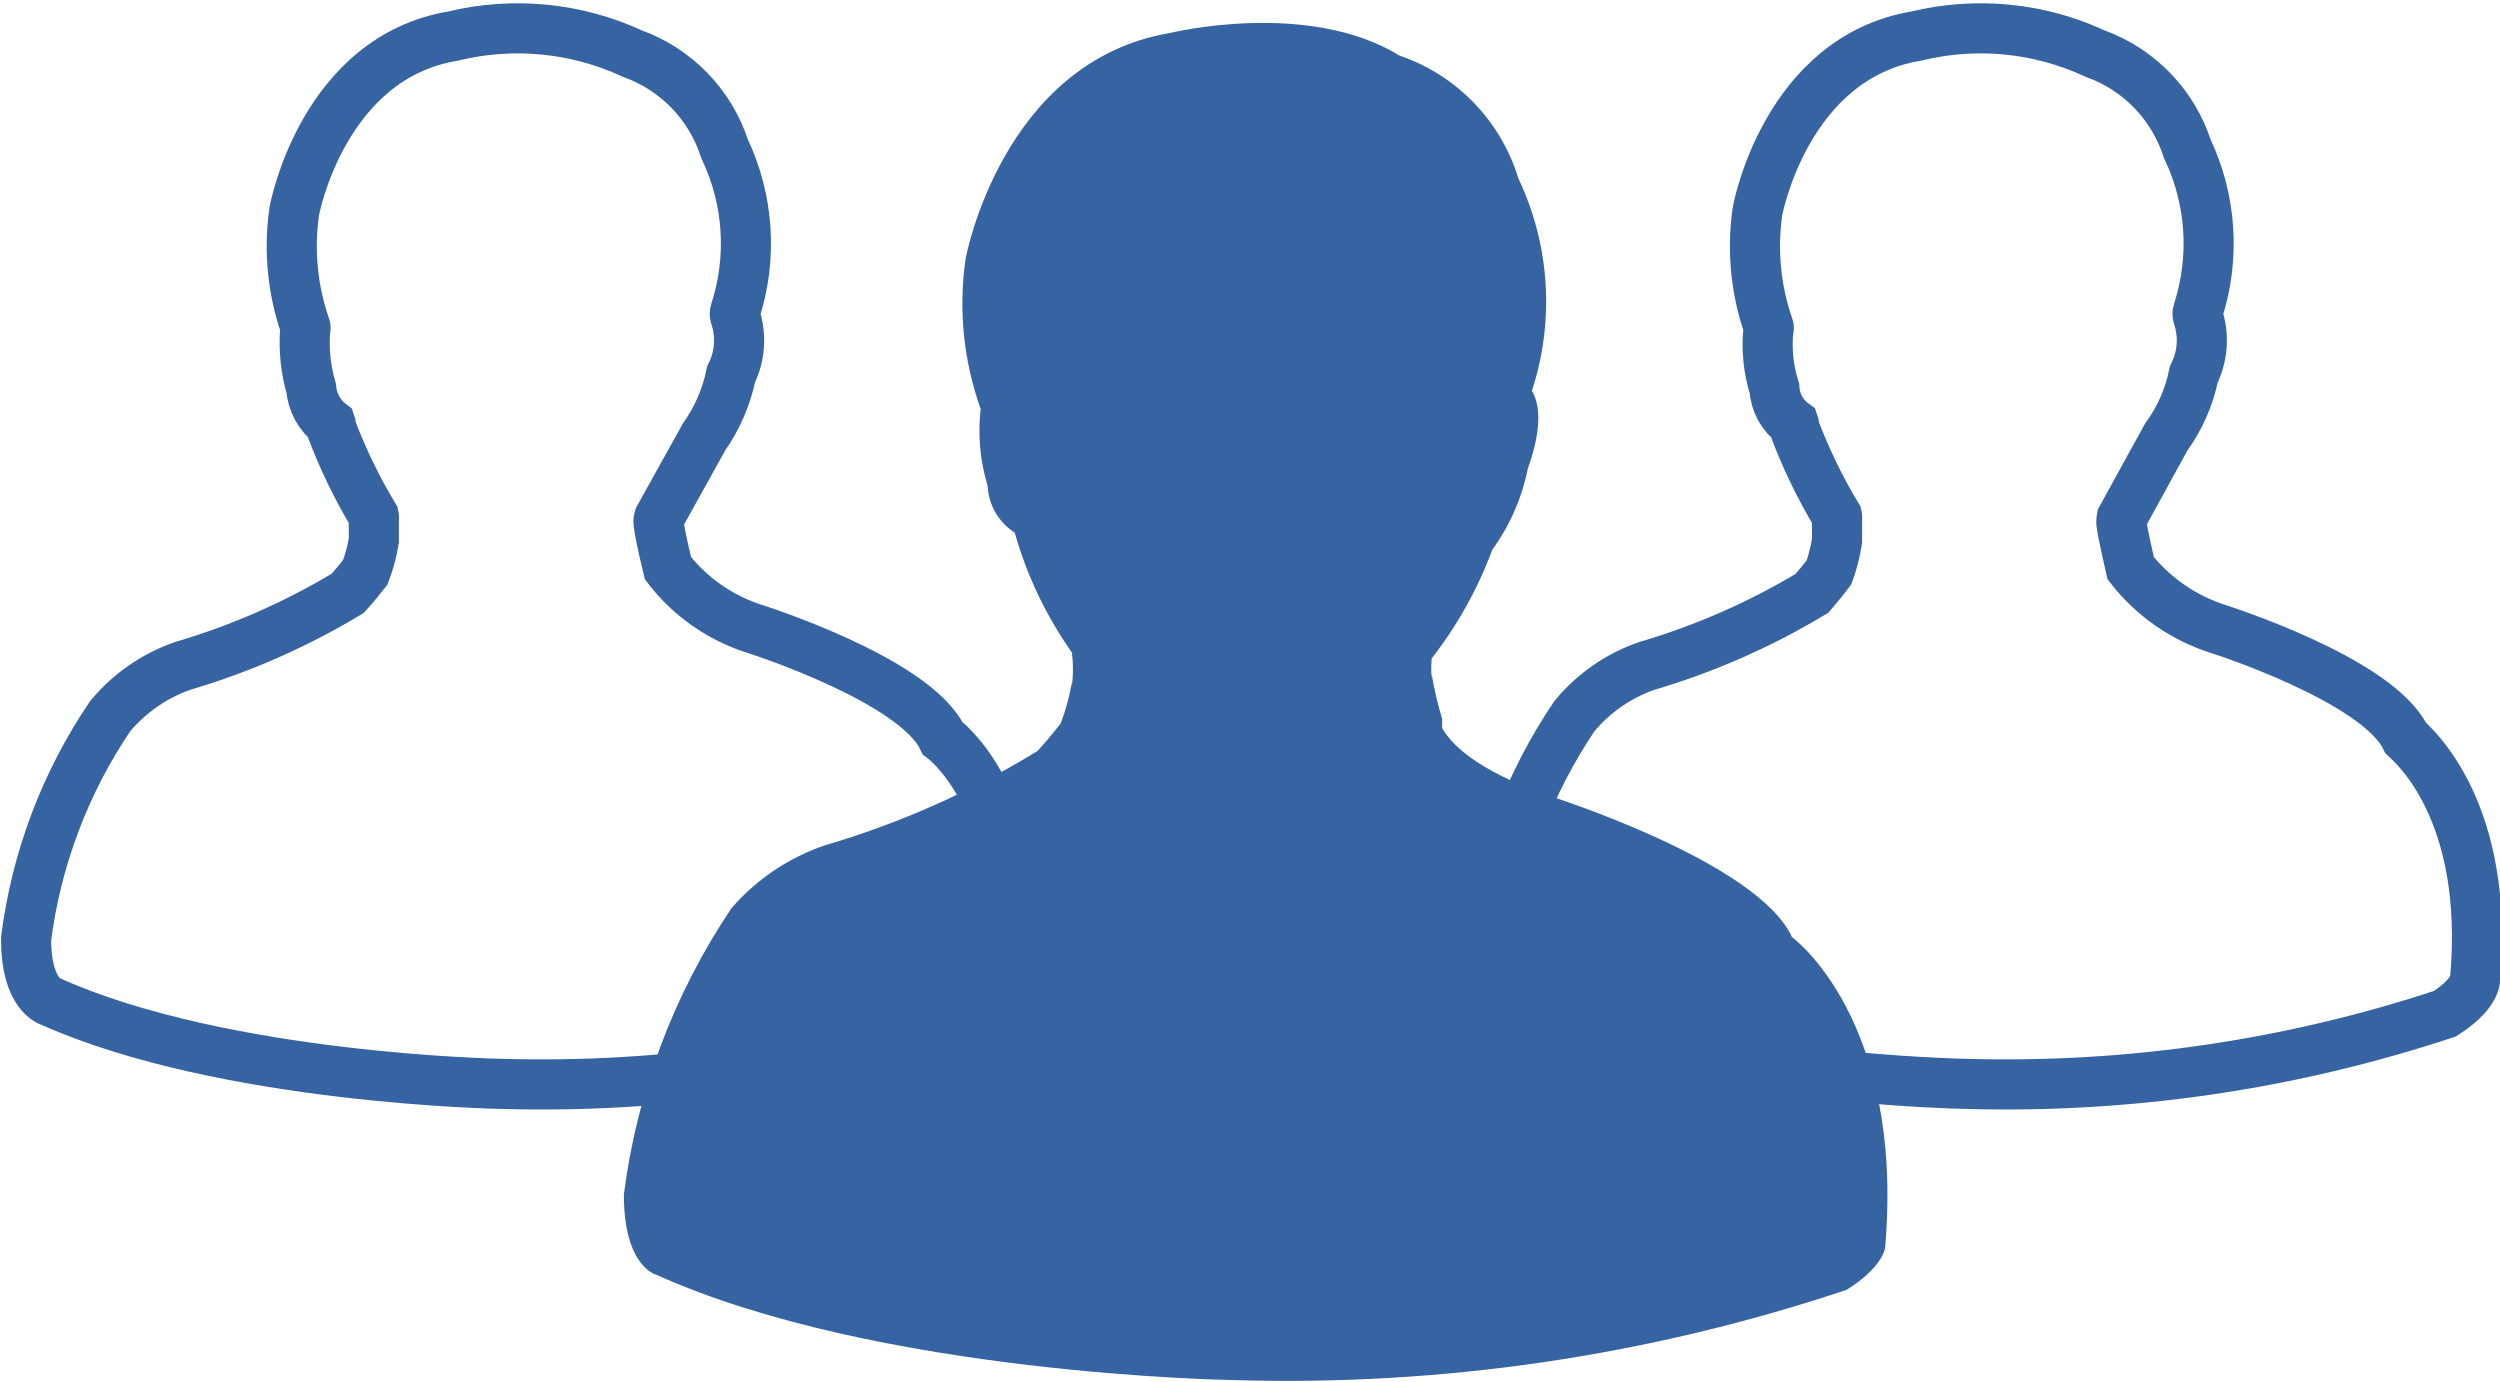
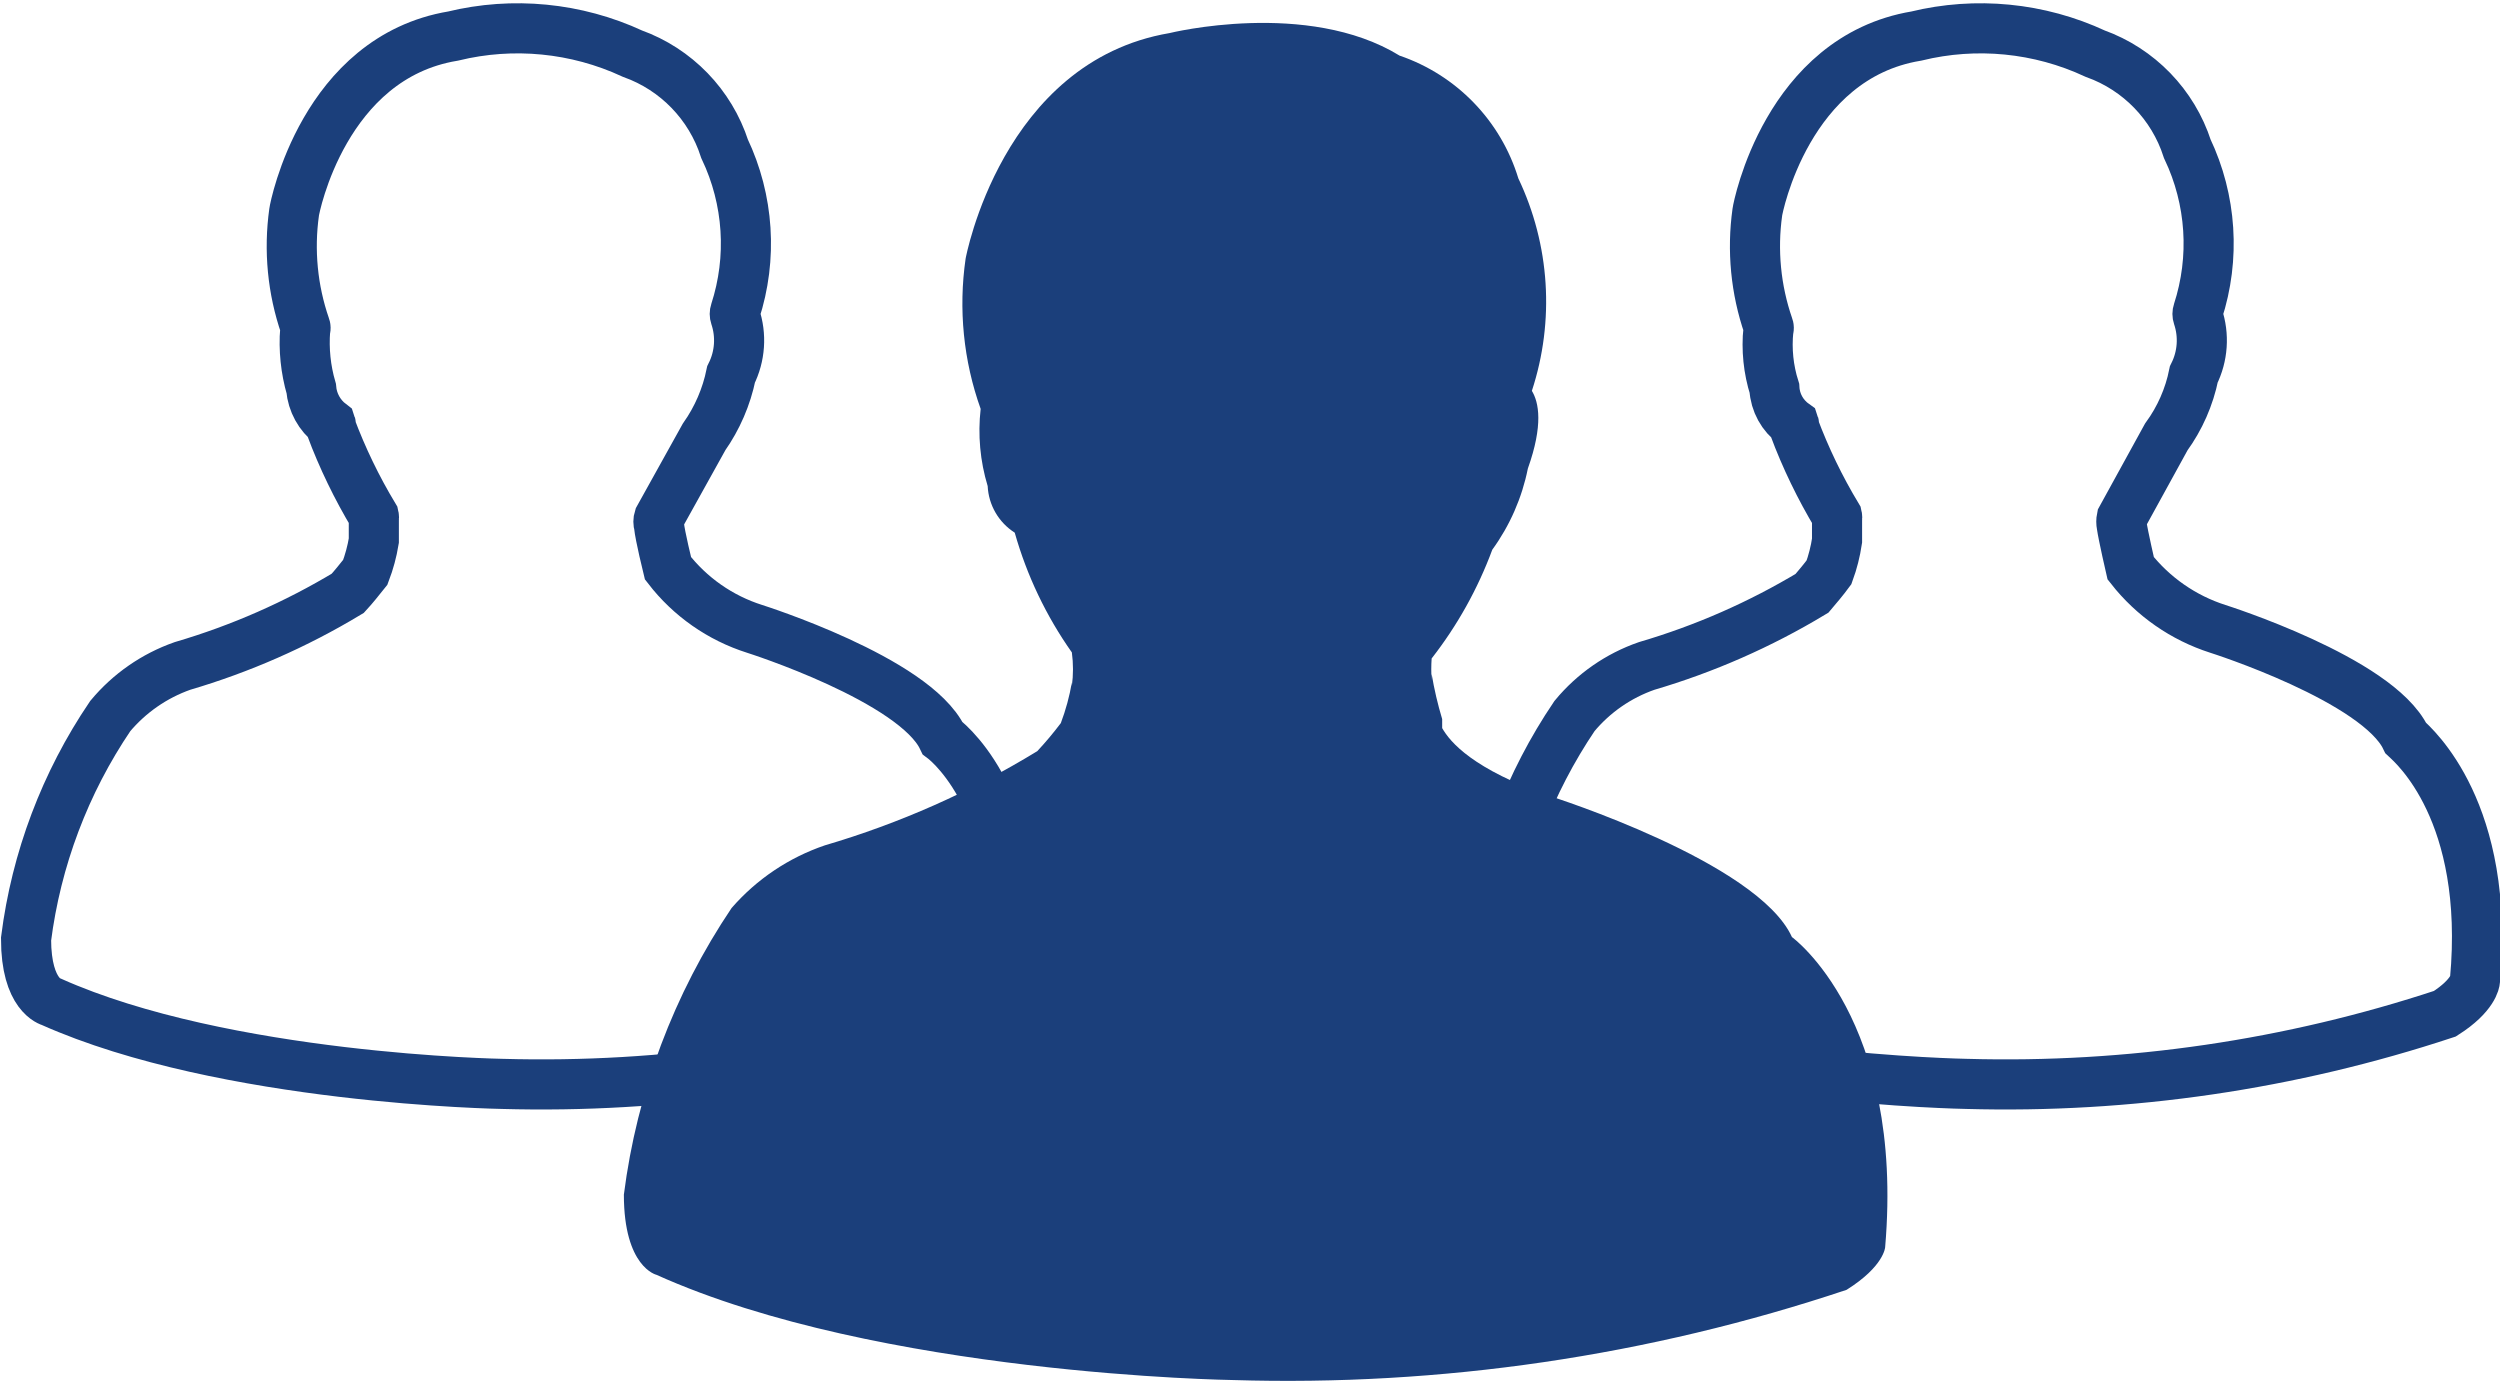
<svg xmlns="http://www.w3.org/2000/svg" id="Calque_1" data-name="Calque 1" viewBox="0 0 49.89 27.56">
  <defs>
-     <style>.cls-1{fill:none;stroke:#3663a1;stroke-miterlimit:10;}.cls-2{fill:#3663a1;}</style>
+     <style>.cls-1{fill:none;stroke:#1B3F7B;stroke-miterlimit:10;}.cls-2{fill:#1B3F7B;}</style>
  </defs>
  <g id="Groupe_23" data-name="Groupe 23">
    <path id="Tracé_9" data-name="Tracé 9" class="cls-1" d="M128.8,255.75s0,0,0,0c-.56-1.17-3.75-2.18-3.75-2.18a3.53,3.53,0,0,1-1.73-1.21s-.16-.65-.18-.86a.23.23,0,0,1,0-.14l.9-1.62a3.33,3.33,0,0,0,.54-1.25,1.51,1.51,0,0,0,.08-1.16.14.14,0,0,1,0-.09,4.4,4.4,0,0,0-.21-3.25,0,0,0,0,1,0,0,3,3,0,0,0-1.84-1.9h0a5.45,5.45,0,0,0-3.58-.35c-2.58.43-3.16,3.43-3.17,3.51h0a4.9,4.9,0,0,0,.22,2.28.08.08,0,0,1,0,.07,3.29,3.29,0,0,0,.12,1.17,1,1,0,0,0,.39.71.09.09,0,0,1,0,.06,10.81,10.81,0,0,0,.86,1.78.11.11,0,0,1,0,.05v.44a3.25,3.25,0,0,1-.17.63,0,0,0,0,1,0,0c-.12.15-.23.29-.35.42v0a14.09,14.09,0,0,1-3.3,1.45h0a3.31,3.31,0,0,0-1.44,1h0a10.24,10.24,0,0,0-1.68,4.45h0c0,1.13.5,1.25.5,1.25,3.47,1.55,9,1.64,9,1.64a27.9,27.9,0,0,0,9.55-1.4h0c.58-.37.6-.66.6-.66C130.52,257.22,129,255.9,128.8,255.75Z" transform="translate(-109.99 -241.02)" />
    <path id="Tracé_10" data-name="Tracé 10" class="cls-1" d="M158,255.75l0,0c-.56-1.17-3.75-2.18-3.75-2.18a3.61,3.61,0,0,1-1.74-1.21s-.15-.65-.18-.86a.35.35,0,0,1,0-.14l.89-1.62a3.19,3.19,0,0,0,.55-1.25,1.51,1.51,0,0,0,.08-1.16.14.14,0,0,1,0-.09,4.4,4.4,0,0,0-.21-3.25,0,0,0,0,1,0,0,3,3,0,0,0-1.84-1.9h0a5.42,5.42,0,0,0-3.57-.35c-2.58.43-3.16,3.43-3.17,3.51h0a4.9,4.9,0,0,0,.22,2.28.08.08,0,0,1,0,.07,2.89,2.89,0,0,0,.12,1.17.94.94,0,0,0,.39.71.09.09,0,0,1,0,.06,10.81,10.81,0,0,0,.86,1.78.11.11,0,0,1,0,.05v.44a3.23,3.23,0,0,1-.16.63l0,0c-.11.15-.23.29-.34.42l0,0a14.09,14.09,0,0,1-3.3,1.45h0a3.26,3.26,0,0,0-1.44,1h0a10.38,10.38,0,0,0-1.69,4.45h0c0,1.13.51,1.25.51,1.25,3.47,1.55,9,1.64,9,1.64a27.9,27.9,0,0,0,9.55-1.4h0c.58-.37.6-.66.6-.66C159.69,257.22,158.16,255.9,158,255.75Z" transform="translate(-109.99 -241.02)" />
    <path id="Tracé_11" data-name="Tracé 11" class="cls-2" d="M145.75,259.72c-.68-1.5-4.82-2.81-4.82-2.81-1.55-.54-2-1.08-2.16-1.36l0-.09h0l0-.09h0a7.32,7.32,0,0,1-.21-.9l0,.12a3.08,3.08,0,0,1,0-.43l0,0a8.1,8.1,0,0,0,1.21-2.17,4.14,4.14,0,0,0,.71-1.62c.31-.87.22-1.32.08-1.55a5.72,5.72,0,0,0-.27-4.24,3.74,3.74,0,0,0-2.37-2.45c-1.84-1.13-4.59-.45-4.59-.45-3.35.57-4.07,4.5-4.07,4.5a6.25,6.25,0,0,0,.3,3,3.82,3.82,0,0,0,.14,1.54,1.17,1.17,0,0,0,.54.93,7.86,7.86,0,0,0,1.14,2.39v0a2.51,2.51,0,0,1,0,.67v-.07a4.4,4.4,0,0,1-.22.81v0a6.93,6.93,0,0,1-.47.56,17.69,17.69,0,0,1-4.24,1.88,4.3,4.3,0,0,0-1.86,1.25,13.24,13.24,0,0,0-2.15,5.72c0,1.45.65,1.6.65,1.6,4.44,2,11.5,2.1,11.5,2.1a35.19,35.19,0,0,0,12.25-1.8c.75-.47.77-.85.77-.85C148,261.35,145.75,259.72,145.75,259.72Z" transform="translate(-109.99 -241.02)" />
  </g>
</svg>
